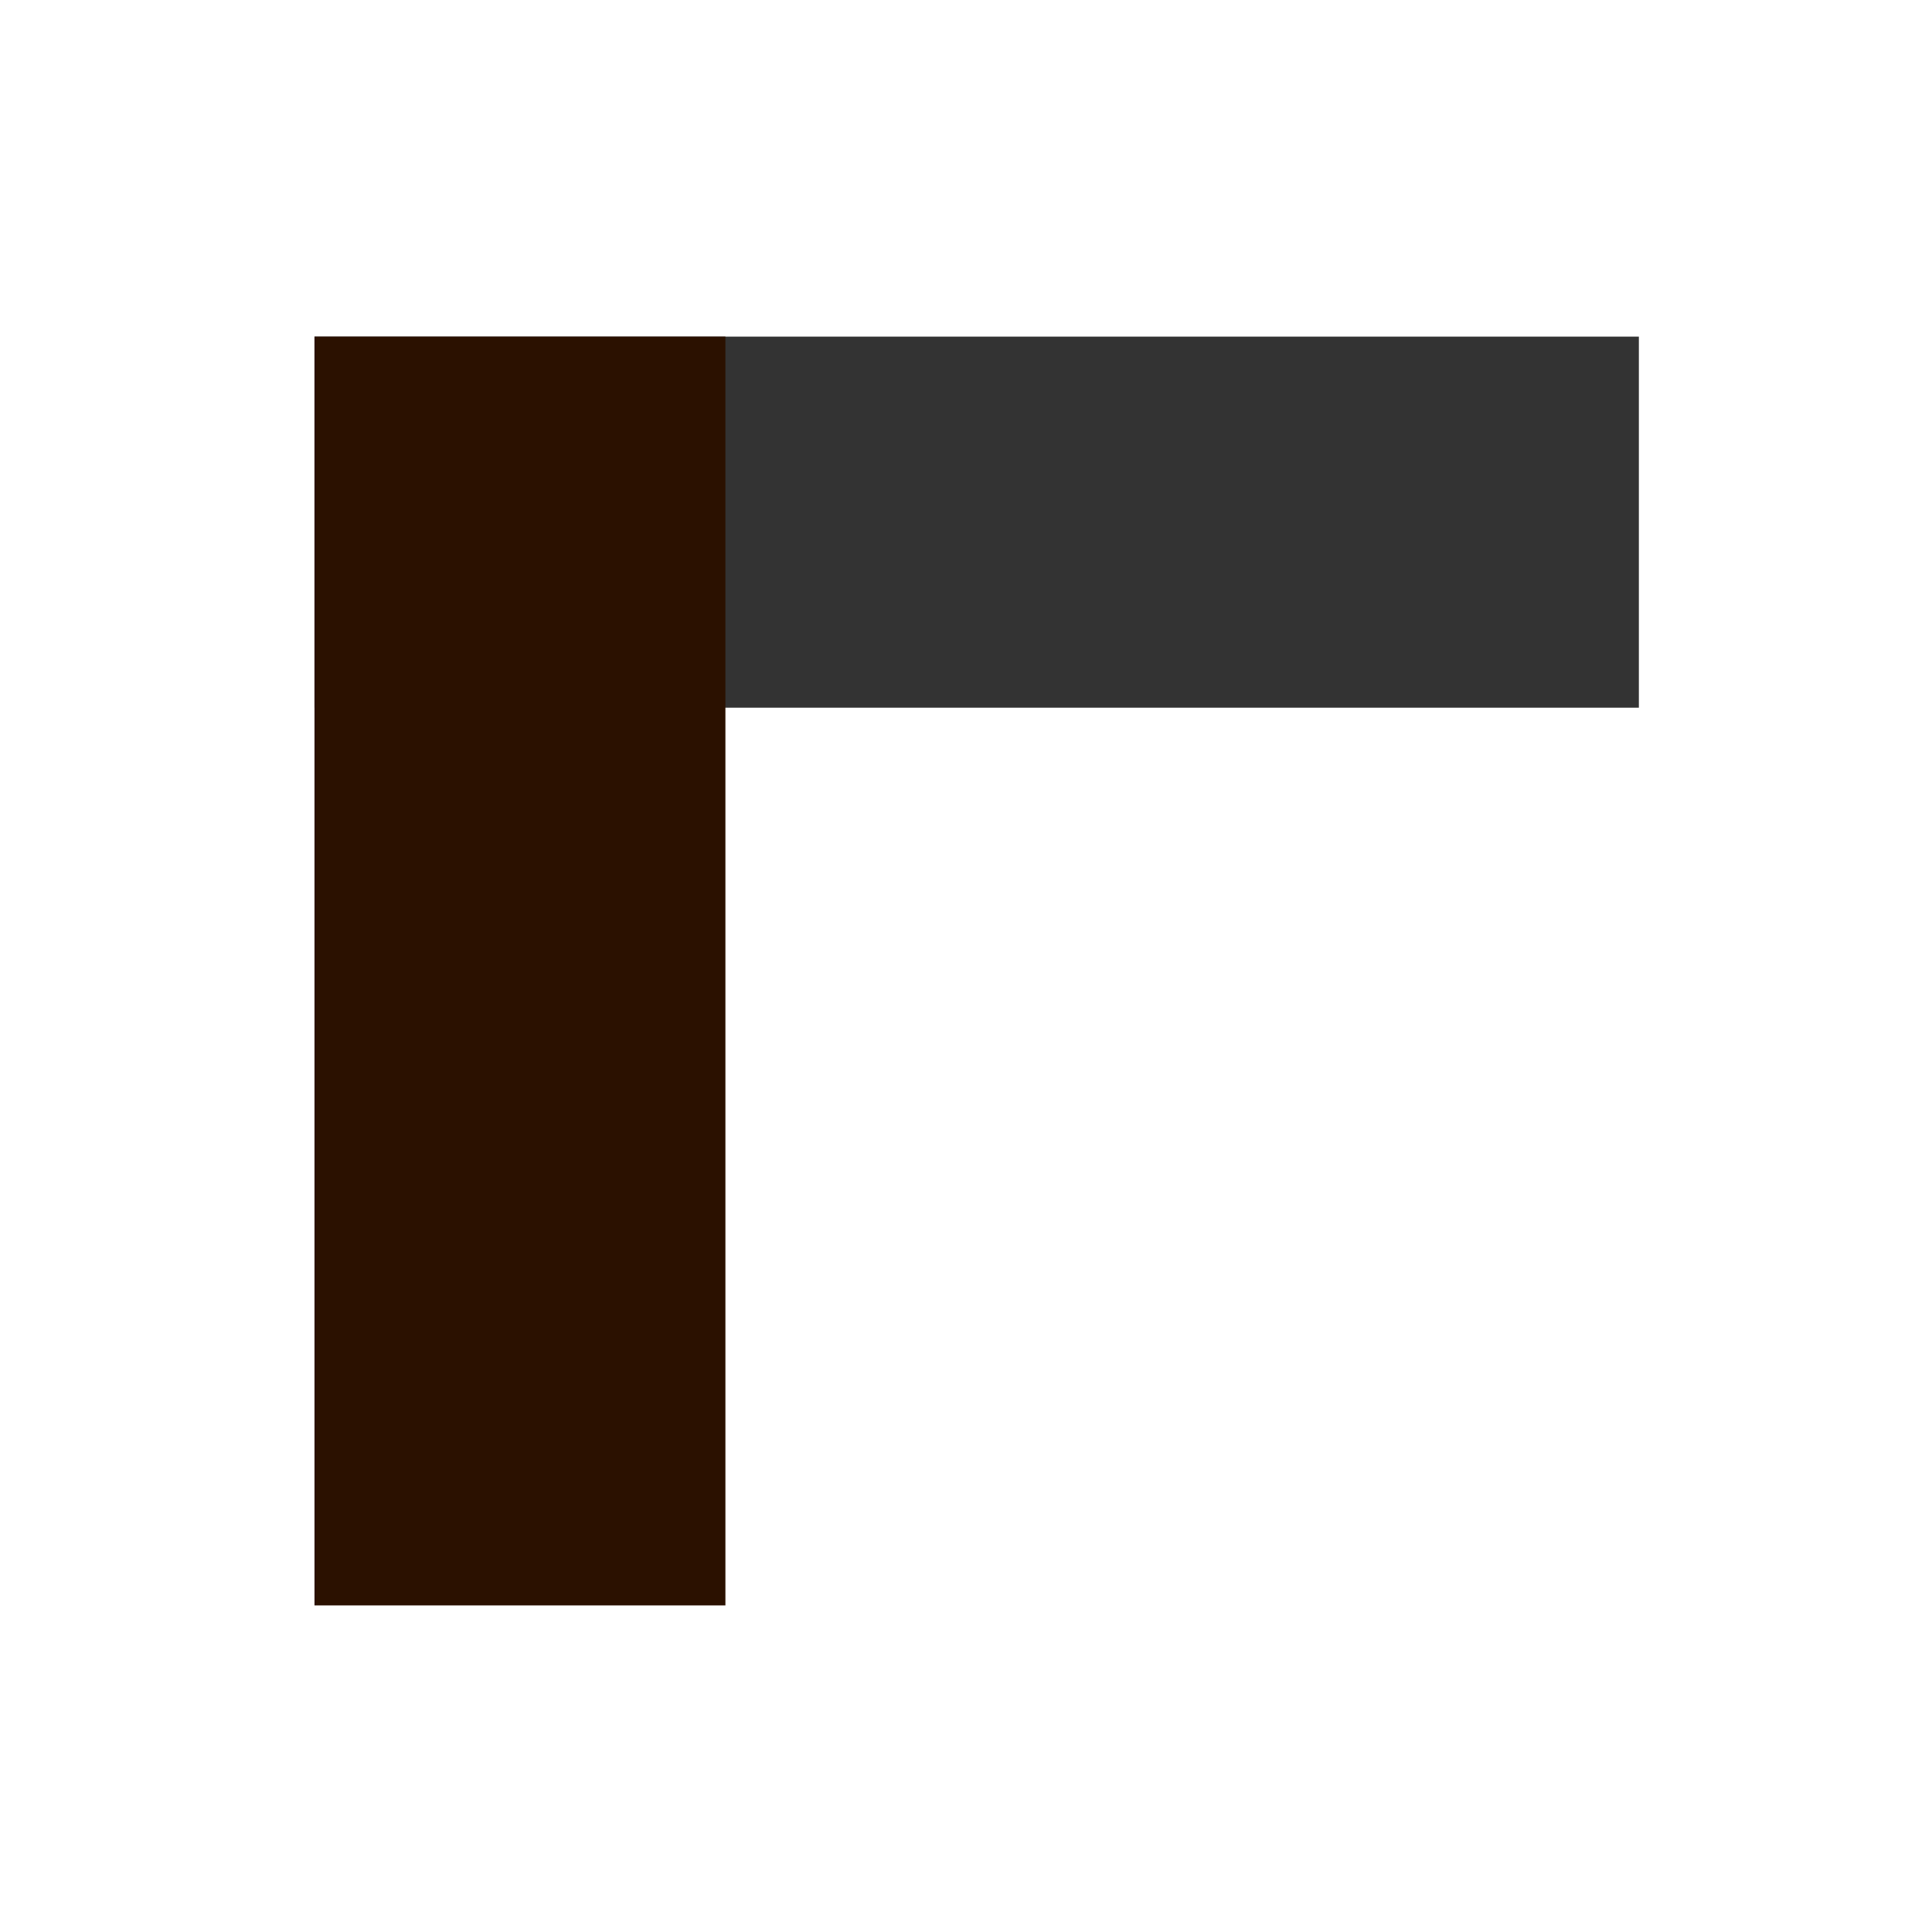
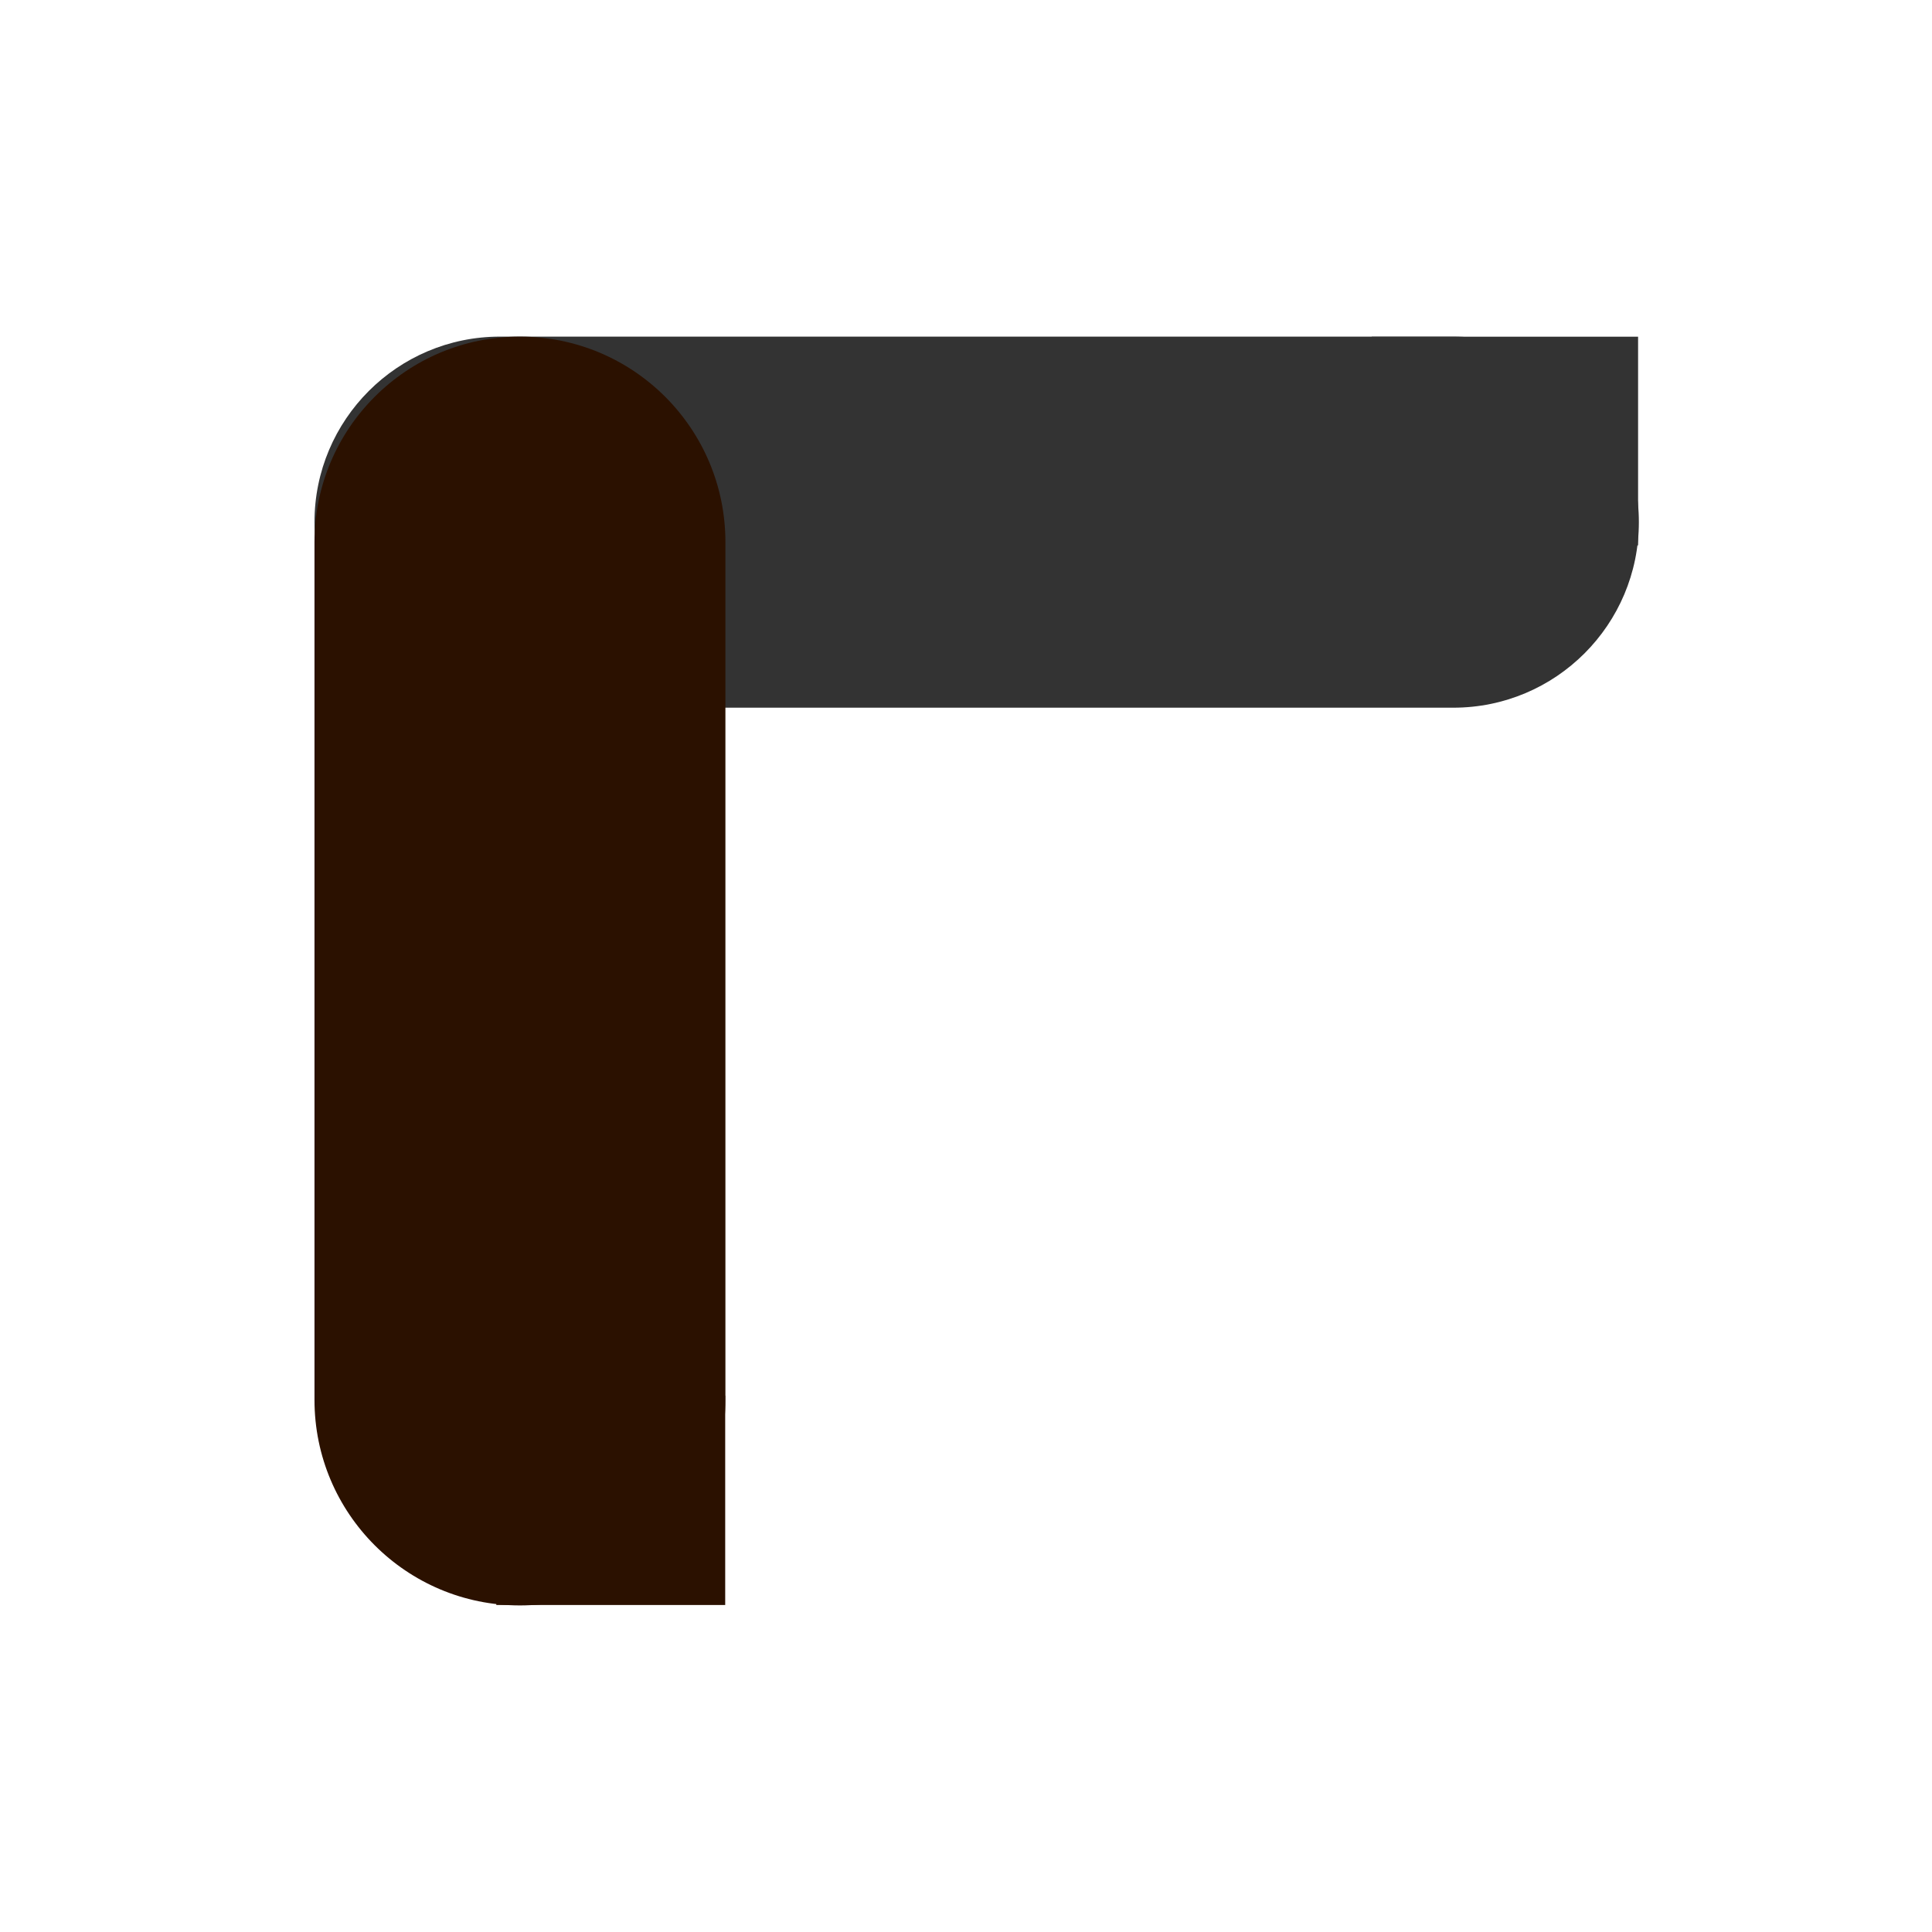
<svg xmlns="http://www.w3.org/2000/svg" width="64" height="64" viewBox="0 0 16.933 16.933" version="1.1" id="svg1">
-   <defs id="defs1" />
+   <defs id="defs1">
+     </defs>
  <g id="layer1">
    <g id="g2" transform="matrix(1.433735,0,0,1.433962,-3.537777,-3.413622)">
-       <rect style="opacity:1;fill:#333333;stroke-width:0.265" id="rect1" width="8.096" height="2.268" x="4.39" y="4.438" />
-       <rect style="opacity:1;fill:#2b1100;stroke-width:0.267" id="rect2" width="2.512" height="7.755" x="4.39" y="4.438" />
+       <g id="g1">
+         <rect style="opacity:1;fill:#333333;stroke-width:0.265" id="rect1" width="8.096" height="2.268" x="4.39" y="4.438" ry="1.134" />
+         <rect style="opacity:1;fill:#2b1100;stroke-width:0.267" id="rect2" width="2.512" height="7.755" x="4.39" y="4.438" ry="1.256" />
+         <rect style="fill:#333333;fill-opacity:1;stroke:none;stroke-width:0.742" id="rect5" width="2.335" height="1.829" x="12.022" y="2.951" ry="0.295" rx="0" transform="matrix(0.697479,0,0,0.6973684,2.467525,2.380552)" />
+         <rect style="fill:#2b1100;fill-opacity:1;stroke:none;stroke-width:0.689" id="rect5-5" width="2.006" height="1.835" x="4.35" y="12.232" ry="0" rx="0" transform="matrix(0.697479,0,0,0.6973684,2.467525,2.380552)" />
+       </g>
    </g>
  </g>
</svg>
